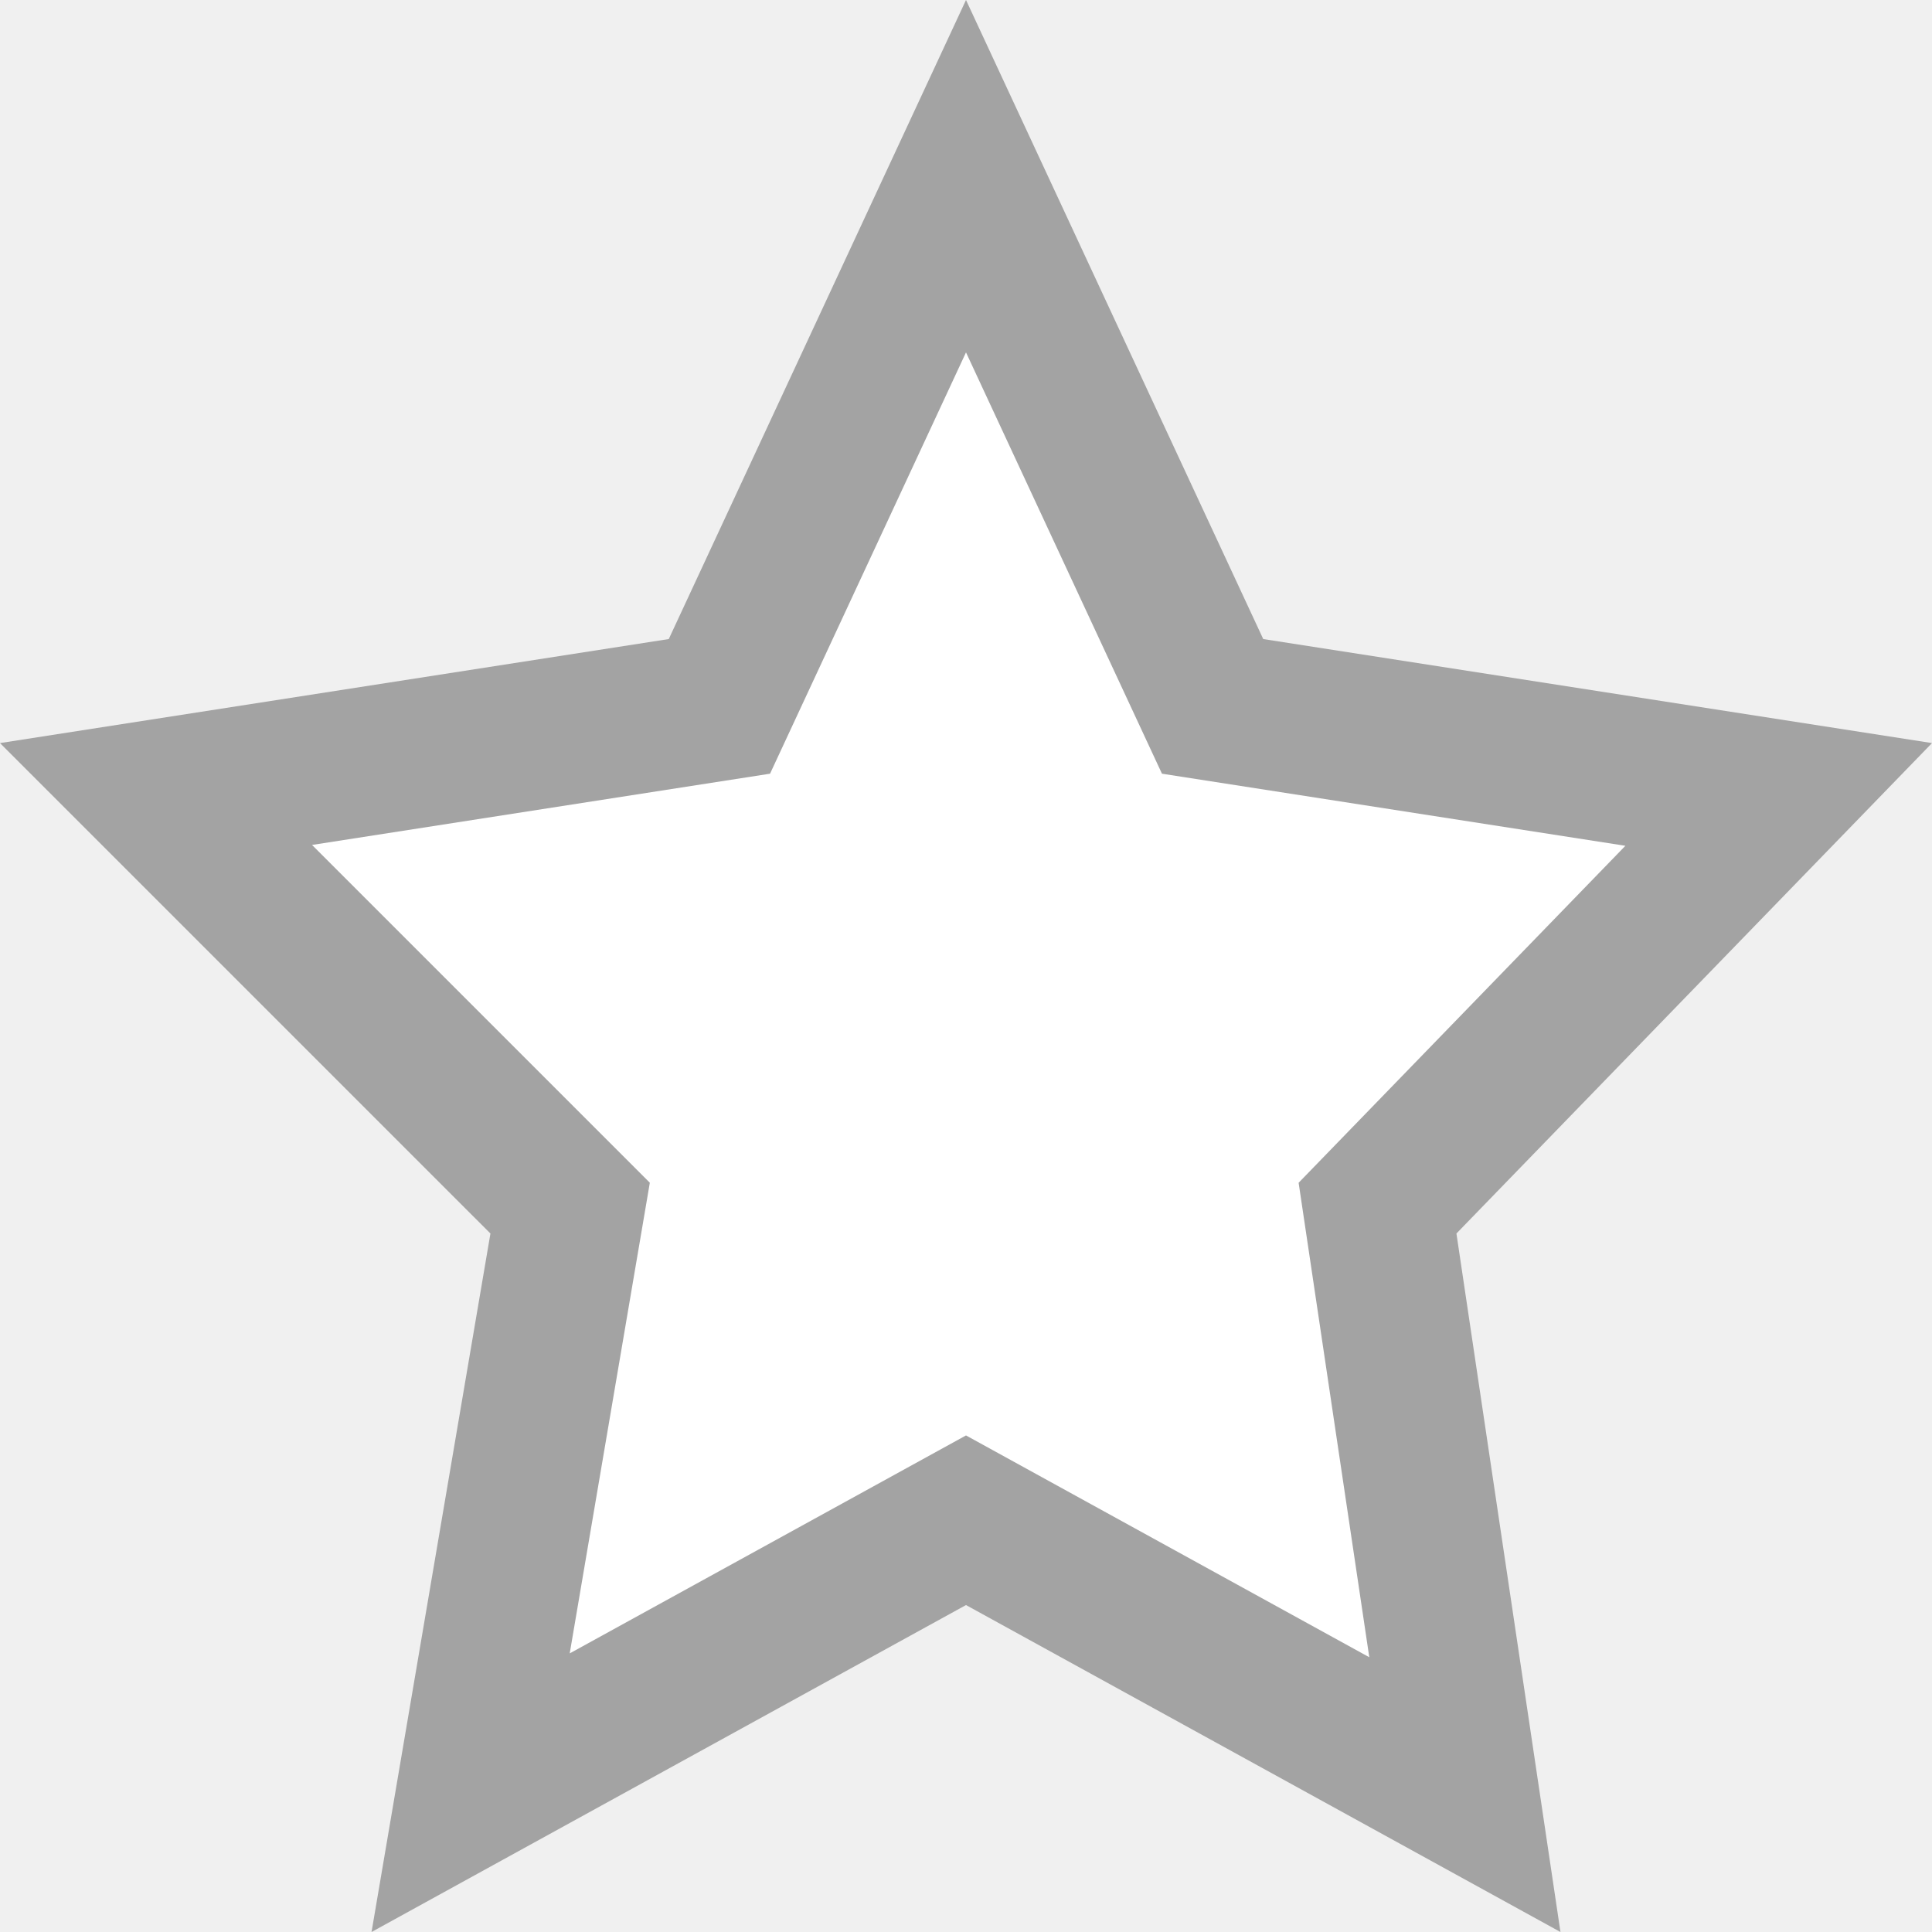
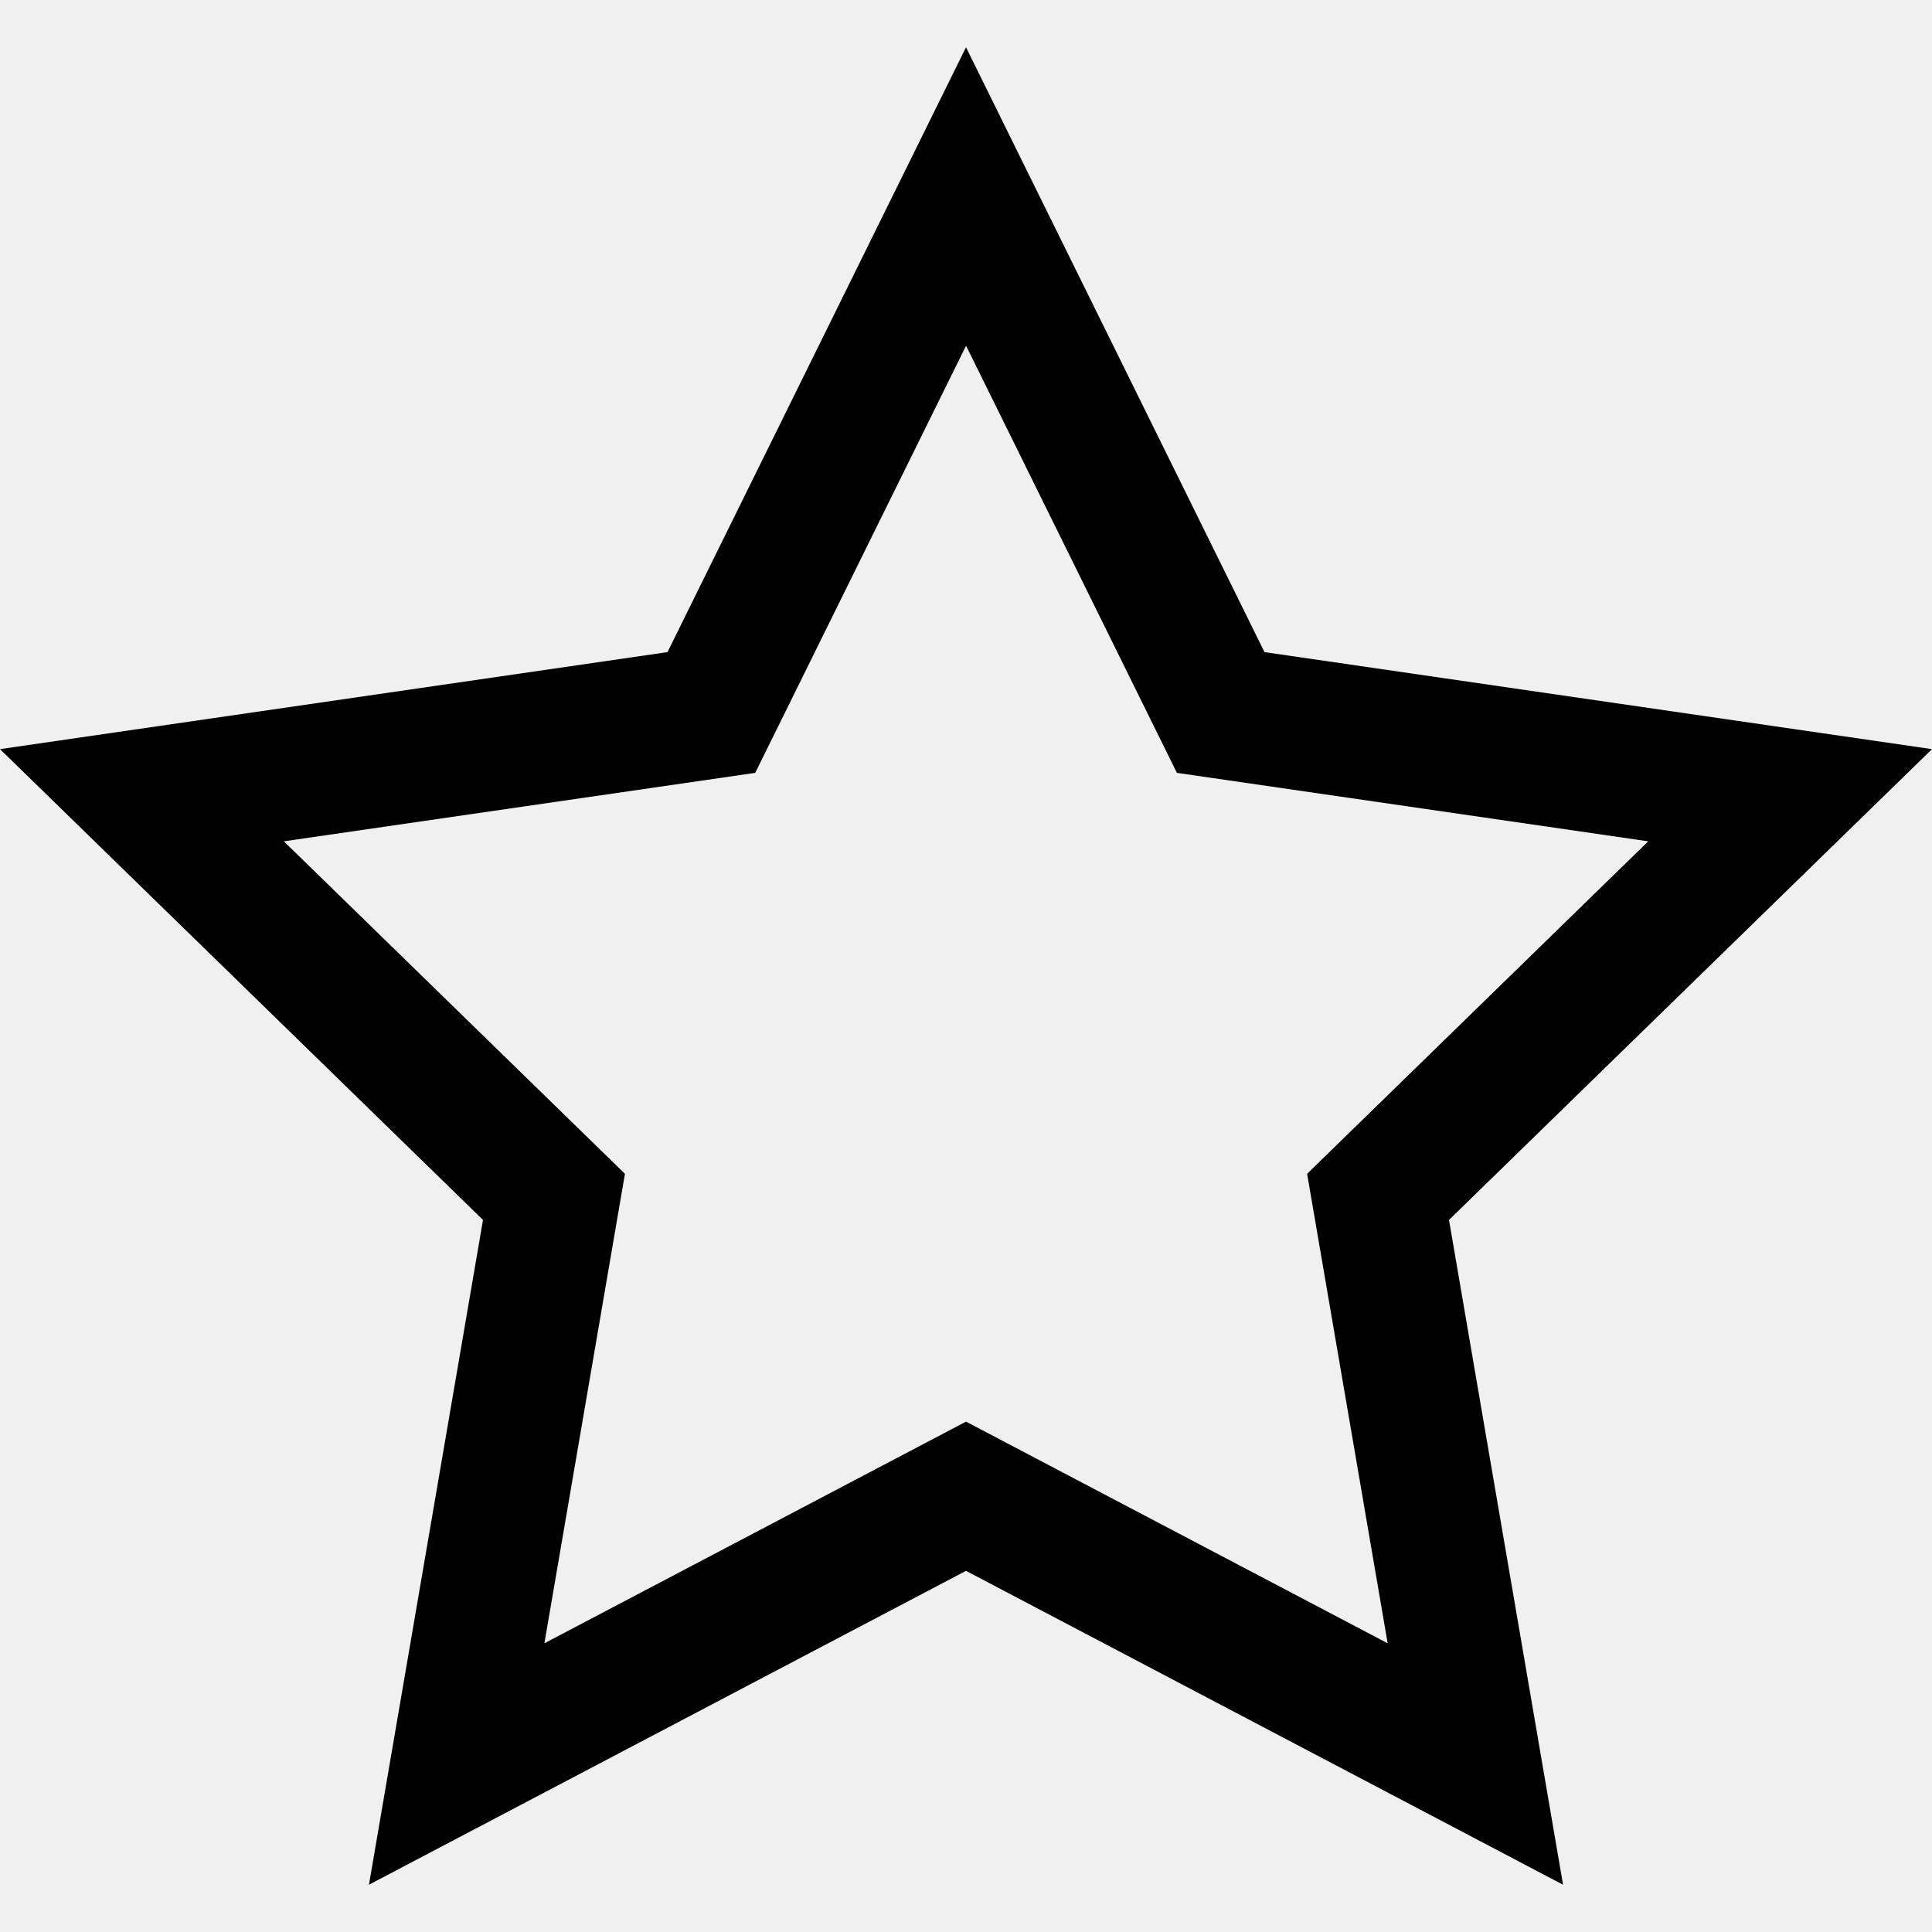
- <svg xmlns="http://www.w3.org/2000/svg" xmlns:xlink="http://www.w3.org/1999/xlink" width="13" height="13">
-   <defs>
-     <path id="a" d="M6.5 10.8l-4 2.2.8-4.7L0 5l4.5-.7 2-4.3 2 4.3L13 5 9.8 8.3l.7 4.7z" />
-     <mask id="b" width="13" height="13" x="0" y="0" fill="#fff">
-       <use xlink:href="#a" />
-     </mask>
-   </defs>
-   <use fill="#FFF" fill-rule="evenodd" stroke="#A3A3A3" stroke-width="2" mask="url(#b)" xlink:href="#a" />
+ <svg xmlns="http://www.w3.org/2000/svg" version="1.1" width="32" height="32" viewBox="0 0 32 32">
+   <path class="star" d="M32 12.408l-11.056-1.607-4.944-10.018-4.944 10.018-11.056 1.607 8 7.798-1.889 11.011 9.889-5.199 9.889 5.199-1.889-11.011 8-7.798zM16 23.547l-6.983 3.671 1.334-7.776-5.65-5.507 7.808-1.134 3.492-7.075 3.492 7.075 7.807 1.134-5.65 5.507 1.334 7.776-6.983-3.671z" />
</svg>
